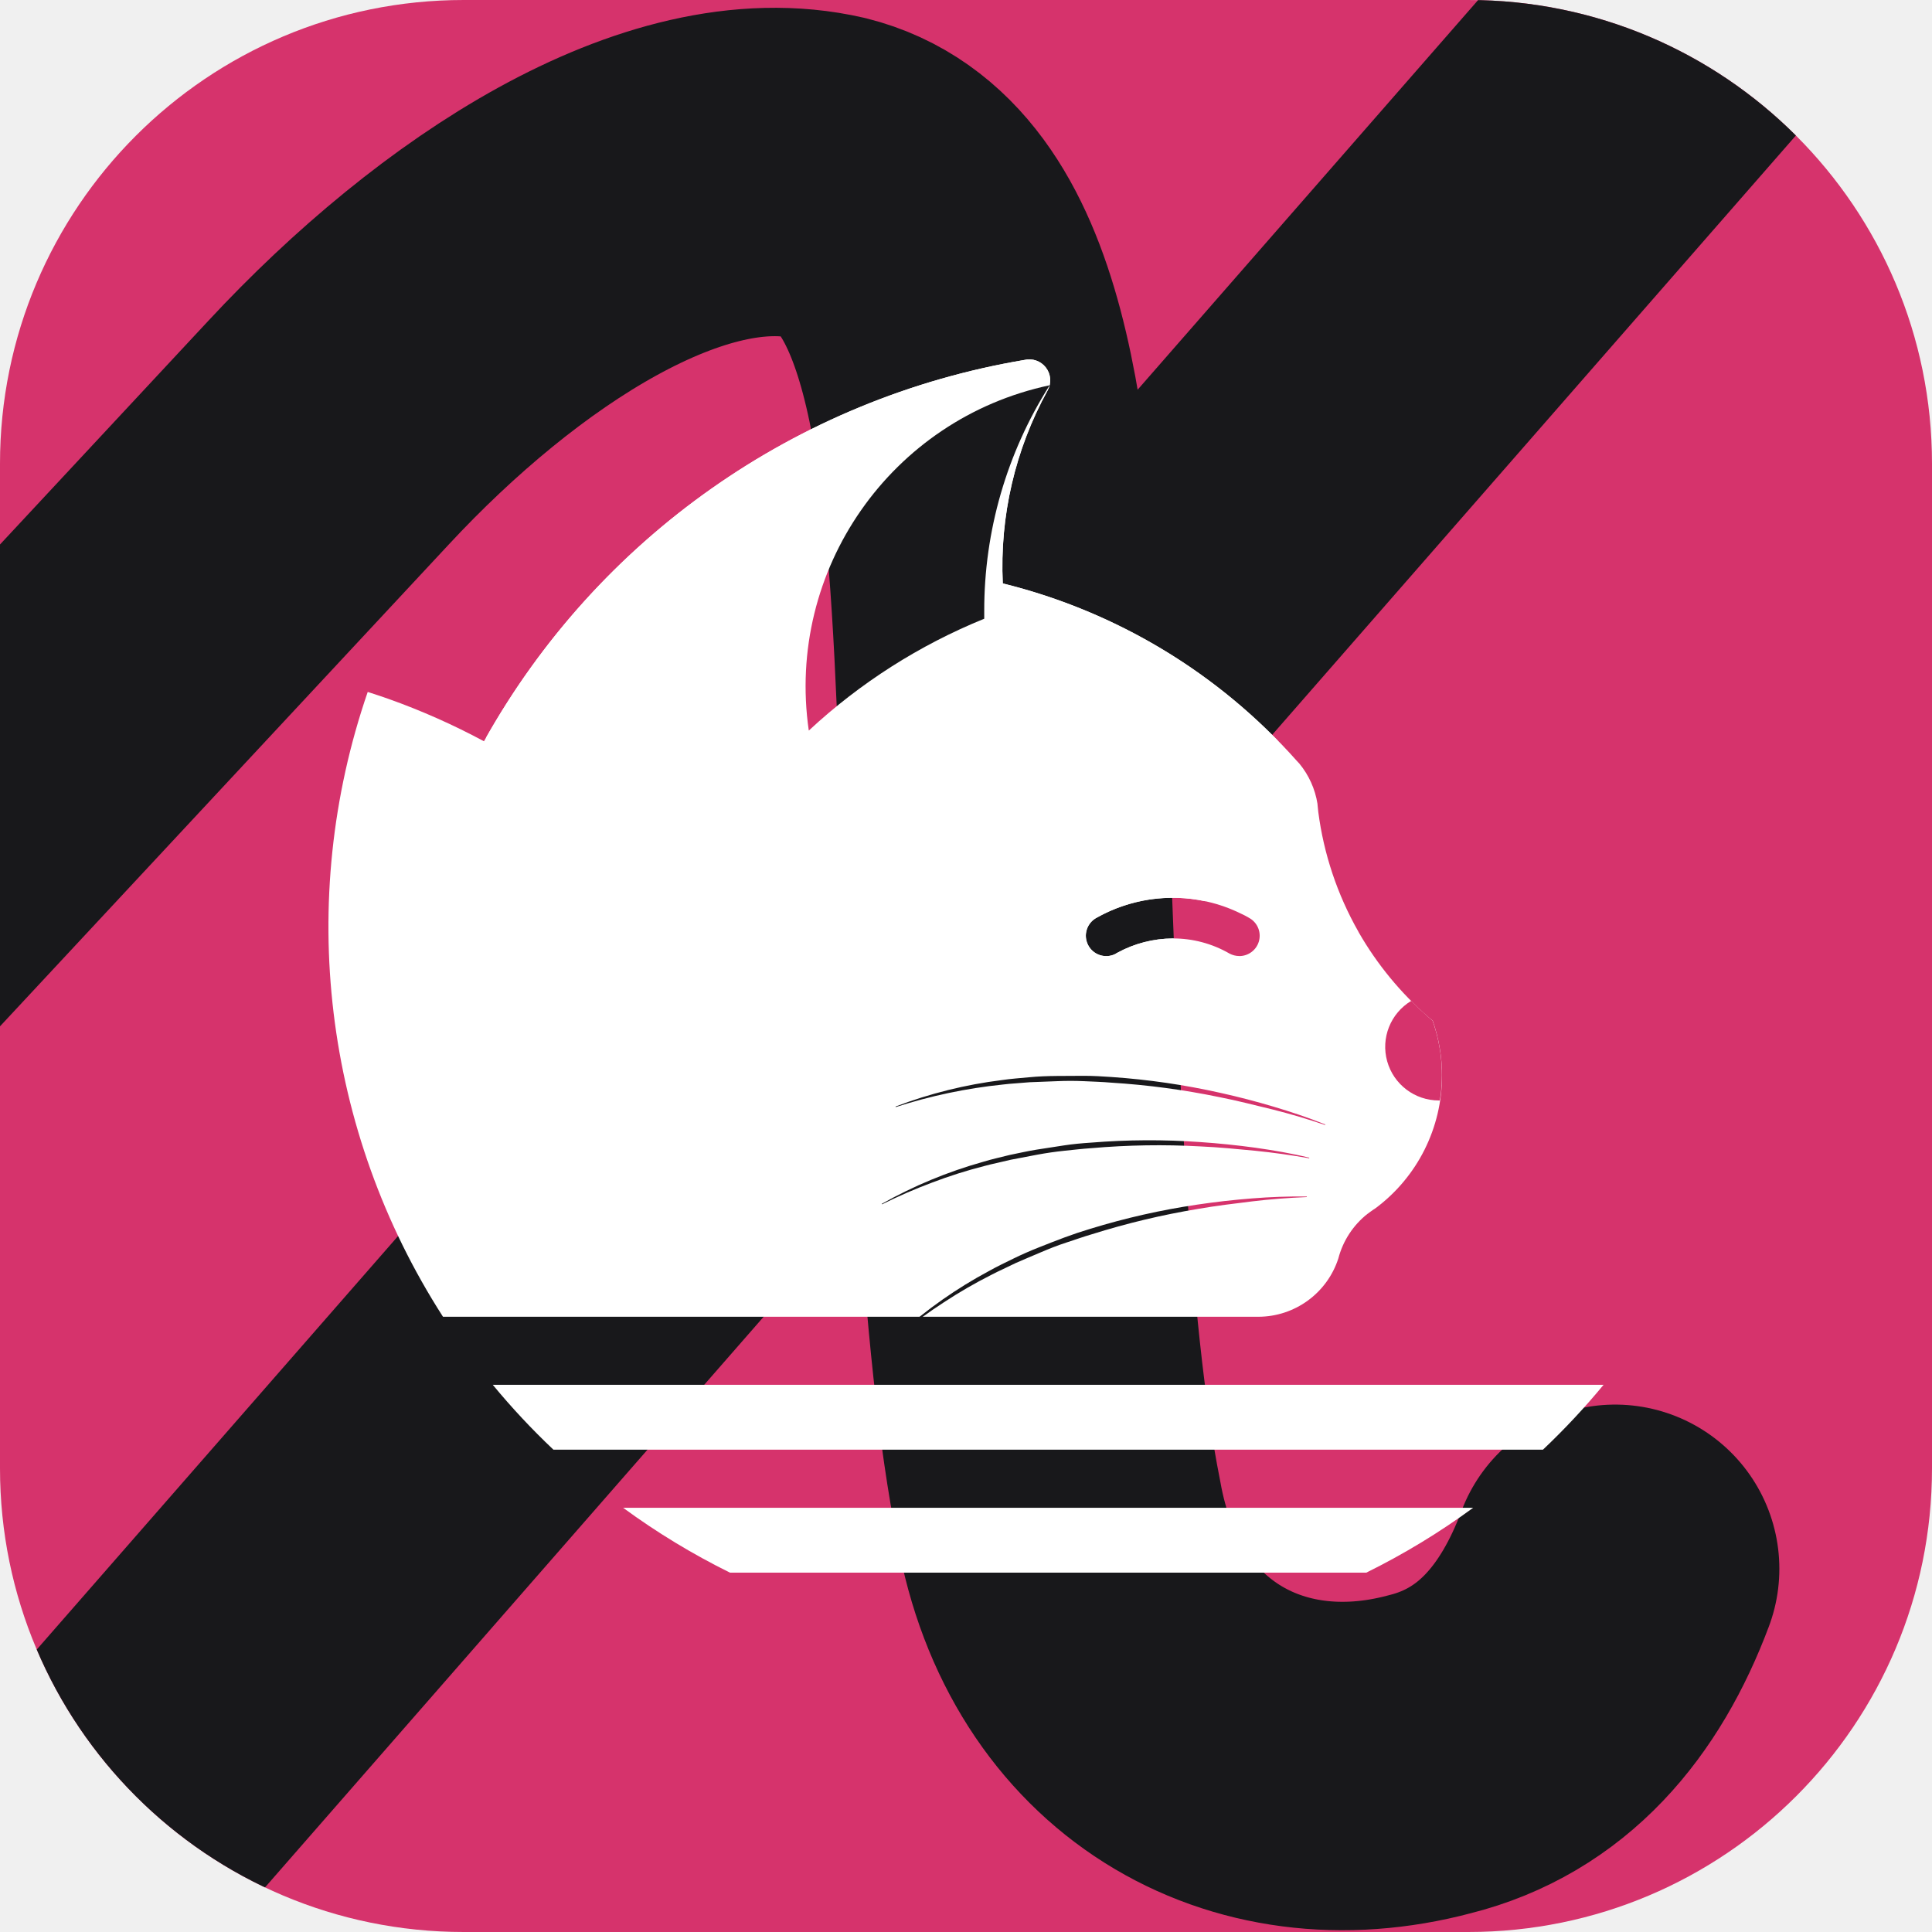
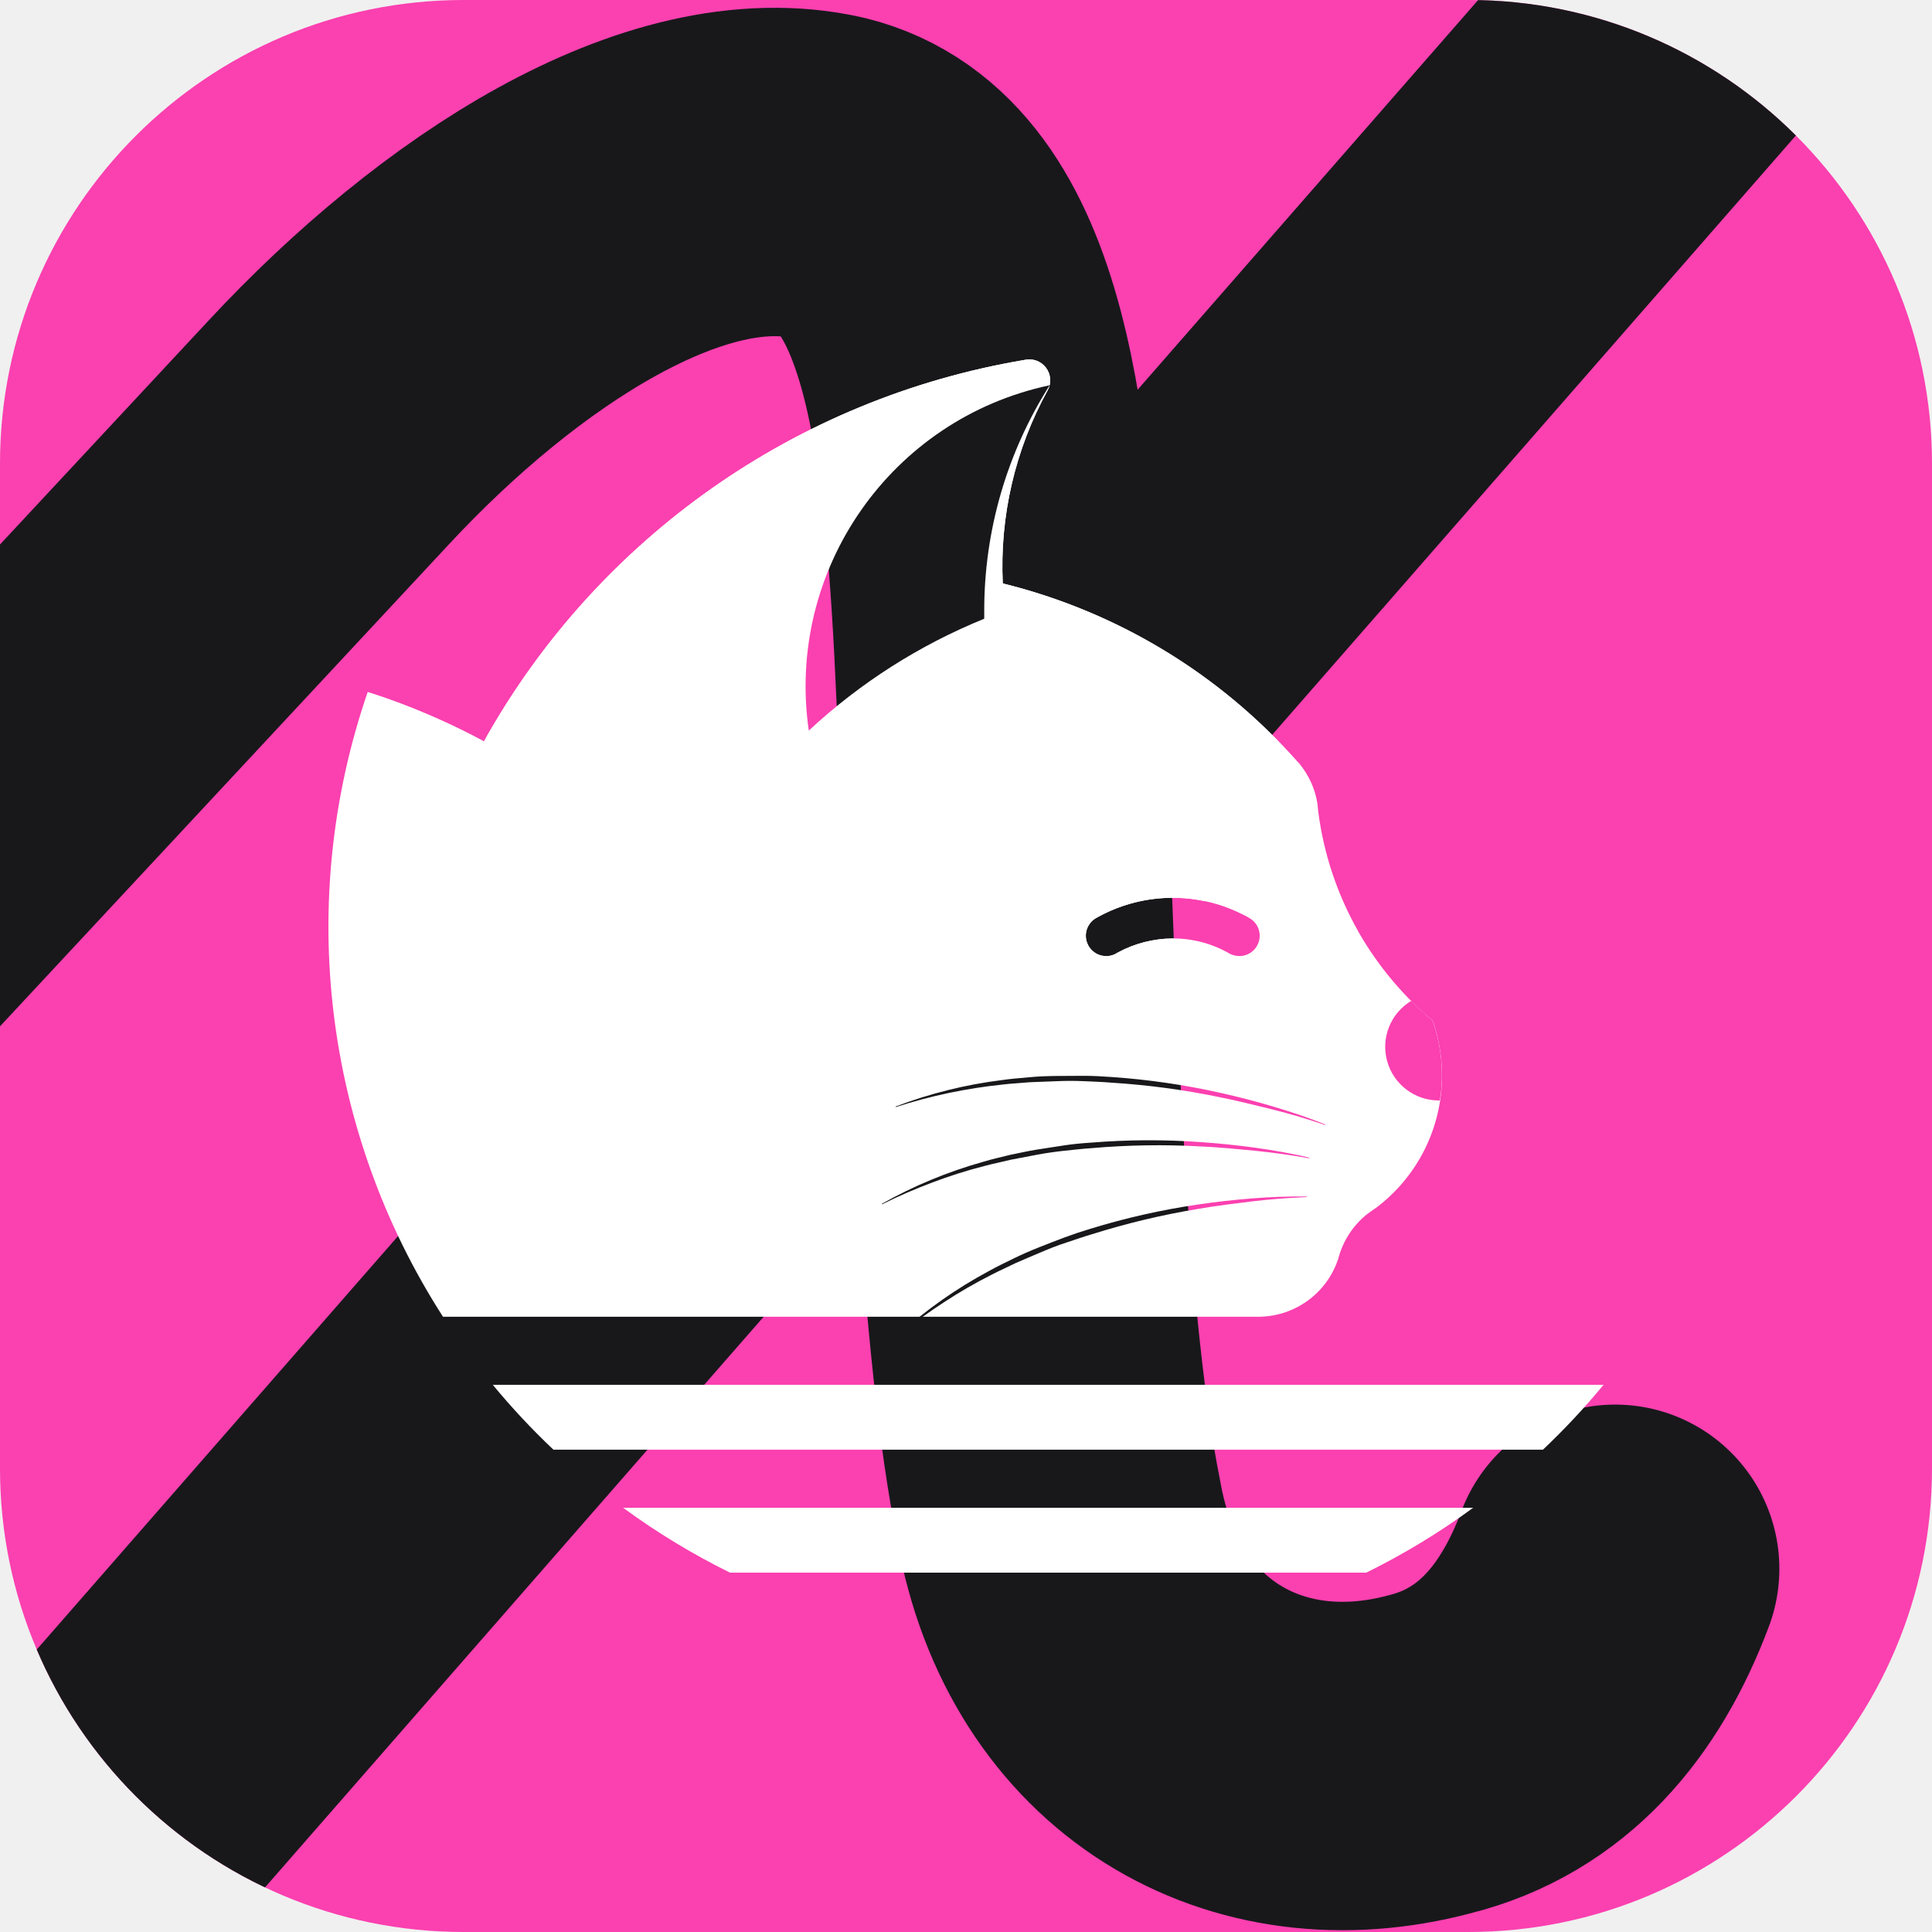
<svg xmlns="http://www.w3.org/2000/svg" width="100" height="100" viewBox="0 0 100 100">
  <clipPath id="tile">
    <rect width="100" height="100" rx="24" />
  </clipPath>
  <g clip-path="url(#tile)">
-     <rect width="100" height="100" fill="#D6336C" />
+     <rect width="100" height="100" fill="#FB40B0" />
    <path transform="translate(50 50) scale(0.6) translate(-110 -118)" d="M-40,174 L55,72 C68,58 85,47 98,50 C110,53 112,72 113,95 C114,125 115,150 118,165 C121,182 135,190 150,186 C158,184 163,178 166,170 M-60,301.3 L260,-64.9" fill="none" stroke="#18181B" stroke-width="28.33" stroke-linecap="round" stroke-linejoin="round" />
  </g>
  <g fill="#fff" transform="translate(16.995 10.745) scale(1.5523)">
    <defs>
      <mask id="mdcut" maskUnits="userSpaceOnUse" x="-5" y="-5" width="60" height="60">
        <rect x="-5" y="-5" width="60" height="60" fill="#fff" />
        <path fill="#000" d="M21.87 13.455v.254a19.2 19.2 0 0 0-5.85 3.729 10.27 10.27 0 0 1 8.032-11.514 14 14 0 0 0-2.182 7.531" />
        <path fill="#000" d="M33.236 30.59a22 22 0 0 0-1.752-.518c-.59-.142-1.18-.296-1.776-.412a25.6 25.6 0 0 0-3.602-.482c-.302-.026-.605-.035-.907-.049a10 10 0 0 0-.908 0c-.303.013-.605.022-.908.035l-.452.036a8 8 0 0 0-.453.042 17.4 17.4 0 0 0-3.558.75l-.006-.018a15.2 15.2 0 0 1 3.547-.882c.302-.045.607-.065.91-.094.305-.03.61-.04.916-.043q.458-.005.916-.005c.305.001.61.018.915.04 1.219.084 2.43.26 3.621.527q.896.198 1.773.46c.585.174 1.165.367 1.732.596zm-.529 1.11a24 24 0 0 0-1.81-.252c-.605-.058-1.21-.117-1.817-.144a25.6 25.6 0 0 0-3.634.058c-.302.02-.603.056-.904.087q-.452.047-.9.13a67 67 0 0 0-.89.17l-.442.103c-.15.03-.296.07-.442.107q-.882.225-1.732.549-.856.32-1.675.727l-.008-.016a15.3 15.3 0 0 1 3.375-1.4c.292-.09.59-.154.887-.229.299-.06.596-.13.898-.178q.453-.072.905-.14c.303-.047.606-.074.91-.094a24 24 0 0 1 3.657-.018q.915.063 1.822.187c.603.086 1.205.188 1.8.333zm-.082 1.293c-.61.026-1.219.07-1.822.144-.602.074-1.207.146-1.805.251-1.197.197-2.379.48-3.536.844-.291.084-.576.188-.864.281s-.57.206-.844.323c-.273.117-.562.236-.835.357l-.409.196q-.207.095-.408.2a16 16 0 0 0-1.573.91q-.766.497-1.477 1.071l-.012-.014a15.2 15.2 0 0 1 2.991-2.099c.267-.15.544-.281.817-.415q.41-.2.838-.369.425-.17.854-.331.43-.16.868-.291a24 24 0 0 1 3.57-.807q.905-.135 1.82-.206a20 20 0 0 1 1.83-.064z" />
        <path fill="#000" d="M36.697 27.006q-.305-.267-.591-.554a1.788 1.788 0 0 0 .925 3.32h.027c.012-.075.029-.148.037-.225a5.46 5.46 0 0 0-.276-2.437c-.04-.037-.082-.069-.122-.104" />
      </mask>
    </defs>
    <g mask="url(#mdcut)">
      <path d="M36.697 27.006a11 11 0 0 1-2.34-2.84l-.016-.032a10.9 10.9 0 0 1-1.332-3.978c-.008-.086-.02-.172-.027-.26v-.015a2.8 2.8 0 0 0-.603-1.34 2 2 0 0 0-.093-.1 19.28 19.28 0 0 0-9.8-5.911 12.15 12.15 0 0 1 1.499-6.436.699.699 0 0 0-.78-1.013A25.47 25.47 0 0 0 5.189 17.795a23 23 0 0 0-3.18-1.412c-.23-.082-.463-.157-.696-.233a24.05 24.05 0 0 0 2.51 20.834H31.01a2.81 2.81 0 0 0 2.666-1.94 2.8 2.8 0 0 1 .976-1.494h.005q.052-.044.108-.081c.05-.039.1-.07.151-.103a5.51 5.51 0 0 0 2.218-4.428 5.5 5.5 0 0 0-.31-1.826c-.046-.039-.087-.07-.127-.106m-6.322-2.05a.7.7 0 0 1-.324-.081 3.76 3.76 0 0 0-1.894-.506 3.9 3.9 0 0 0-1.835.47c-.005 0-.01.008-.016.01a.3.3 0 0 0-.059.035.68.68 0 0 1-.616-1.213 5.16 5.16 0 0 1 2.526-.656 5.1 5.1 0 0 1 2.267.524q.133.06.261.135l.068.041a.678.678 0 0 1-.375 1.242z" />
      <path d="M5.258 17.676c1.304 6.245 6.718 10.93 13.21 10.93 3.822 0 7.27-1.625 9.727-4.235h-.04a3.9 3.9 0 0 0-1.835.47c-.004 0-.01.008-.016.01a.3.3 0 0 0-.059.035.68.68 0 0 1-.616-1.213 5.16 5.16 0 0 1 3.608-.544 13.9 13.9 0 0 0 2.42-5.356 19.25 19.25 0 0 0-9.167-5.239 12.15 12.15 0 0 1 1.496-6.44.699.699 0 0 0-.781-1.013A25.47 25.47 0 0 0 5.258 17.676" />
    </g>
    <path d="M5.483 39.253a24 24 0 0 0 2.022 2.163H40.5a24 24 0 0 0 2.021-2.163zm7.908 6.263H34.61a24 24 0 0 0 3.562-2.162H9.83a24 24 0 0 0 3.562 2.162Z" />
  </g>
</svg>
